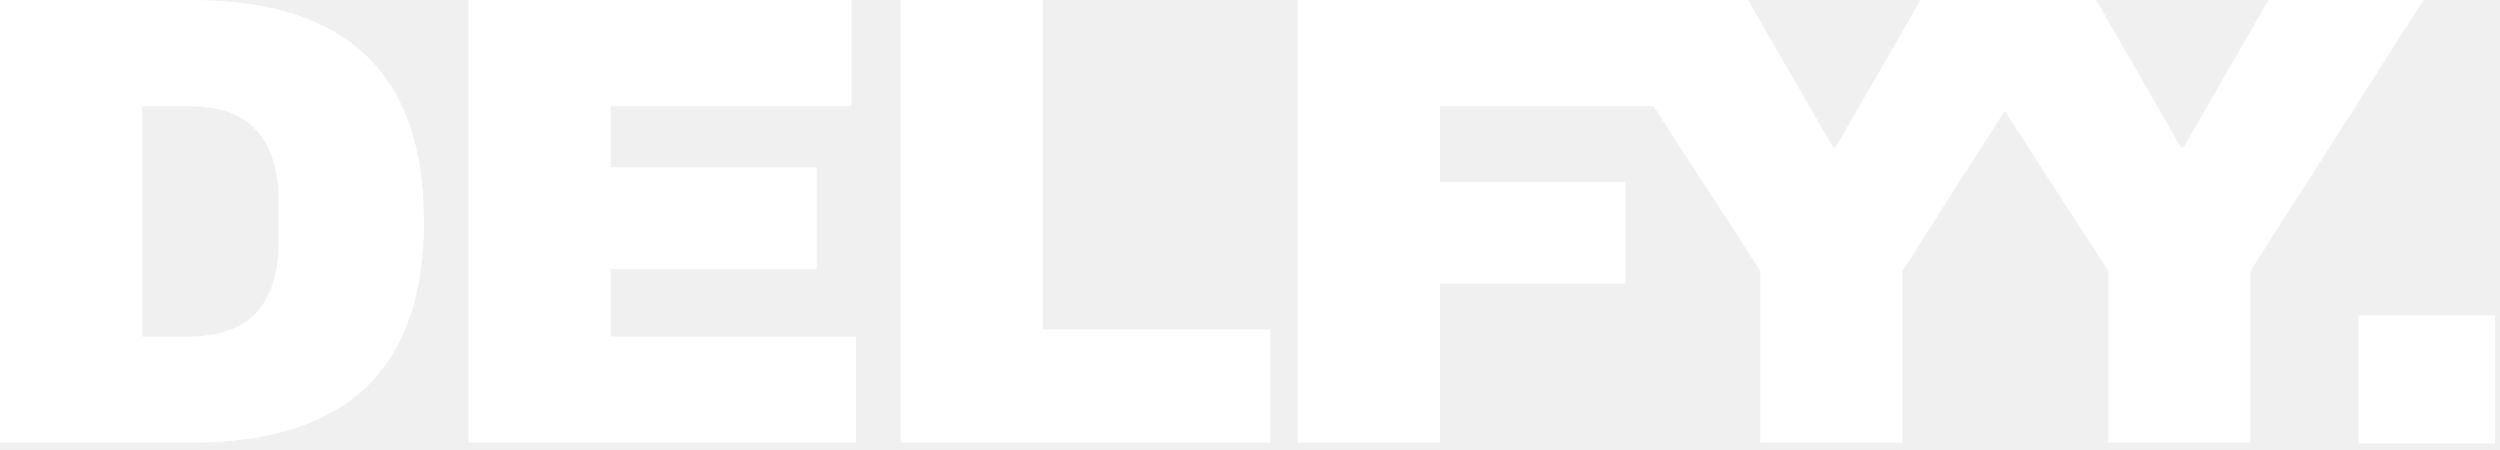
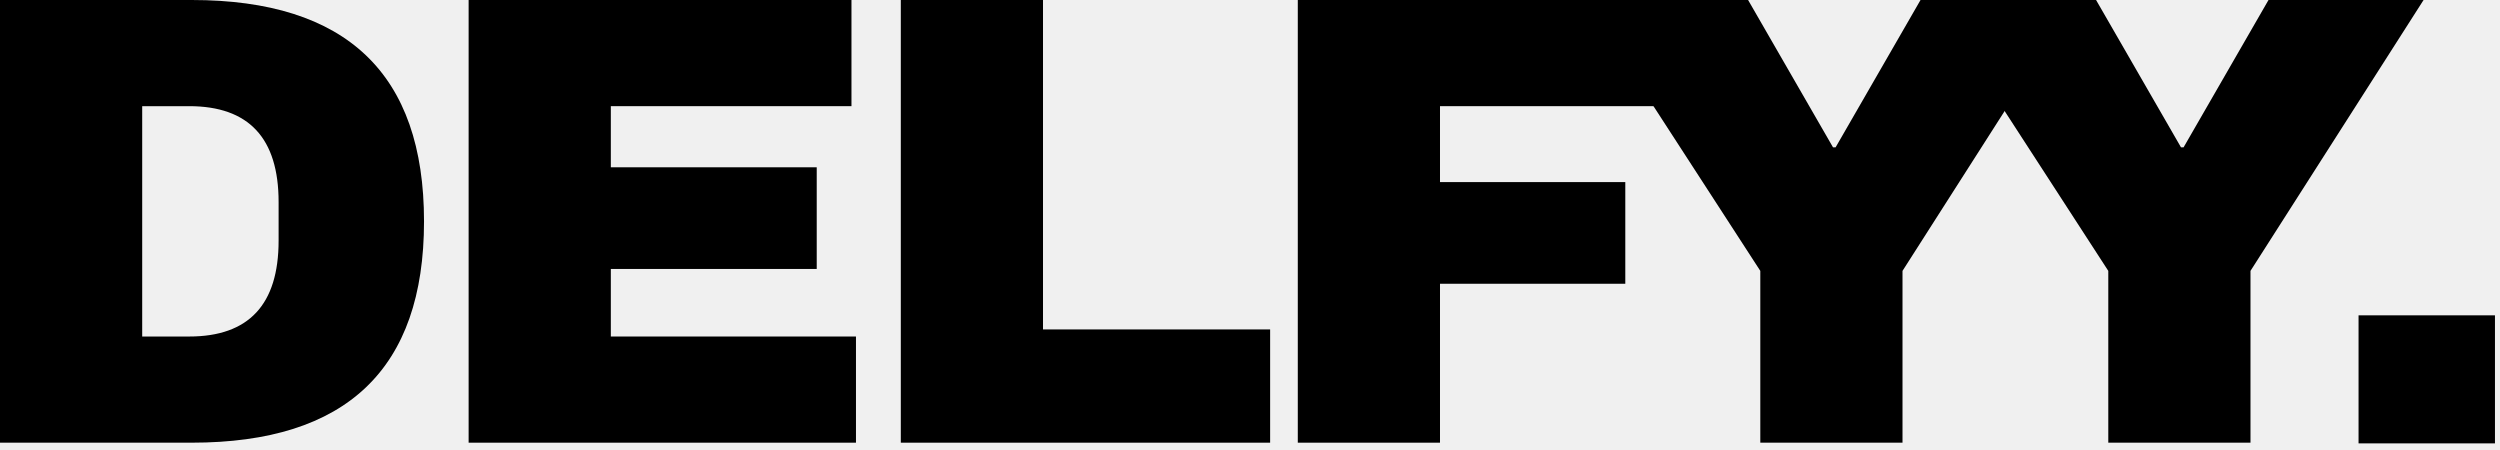
<svg xmlns="http://www.w3.org/2000/svg" width="373" height="67" viewBox="0 0 373 67" fill="none">
-   <path d="M351.896 66.152V47.048H372.248V66.152H351.896Z" fill="white" />
-   <path d="M335.773 66.048H314.557V40.416L288.349 0H312.733L325.405 21.984H325.789L338.461 0H361.597L335.773 40.416V66.048Z" fill="white" />
-   <path d="M283.854 66.048H262.638V40.416L236.43 0H260.815L273.487 21.984H273.871L286.543 0H309.678L283.854 40.416V66.048Z" fill="white" />
-   <path d="M193.631 0H247.007V15.84H214.847V27.168H242.495V42.336H214.847V66.048H193.631V0Z" fill="white" />
-   <path d="M134.4 0H155.616V49.152H189.504V66.048H134.4V0Z" fill="white" />
-   <path d="M69.919 0H127.039V15.84H91.135V24.96H121.855V40.128H91.135V50.208H127.711V66.048H69.919V0Z" fill="white" />
-   <path d="M28.608 0C51.712 0 63.264 11.008 63.264 33.024C63.264 55.04 51.712 66.048 28.608 66.048H0V0H28.608ZM21.216 50.208H28.224C37.12 50.208 41.568 45.44 41.568 35.904V30.144C41.568 20.608 37.12 15.84 28.224 15.84H21.216V50.208Z" fill="white" />
+   <path d="M351.896 66.152V47.048H372.248V66.152H351.896Z" fill="currentColor" />
+   <path d="M335.773 66.048H314.557V40.416L288.349 0H312.733L325.405 21.984H325.789L338.461 0H361.597L335.773 40.416V66.048Z" fill="currentColor" />
+   <path d="M283.854 66.048H262.638V40.416L236.43 0H260.815L273.487 21.984H273.871L286.543 0H309.678L283.854 40.416V66.048Z" fill="currentColor" />
+   <path d="M193.631 0H247.007V15.84H214.847V27.168H242.495V42.336H214.847V66.048H193.631V0Z" fill="currentColor" />
+   <path d="M134.4 0H155.616V49.152H189.504V66.048H134.4V0Z" fill="currentColor" />
+   <path d="M69.919 0H127.039V15.84H91.135V24.96H121.855V40.128H91.135V50.208H127.711V66.048H69.919V0Z" fill="currentColor" />
+   <path d="M28.608 0C51.712 0 63.264 11.008 63.264 33.024C63.264 55.04 51.712 66.048 28.608 66.048H0V0H28.608ZM21.216 50.208H28.224C37.12 50.208 41.568 45.44 41.568 35.904V30.144C41.568 20.608 37.12 15.84 28.224 15.84H21.216V50.208Z" fill="currentColor" />
</svg>
